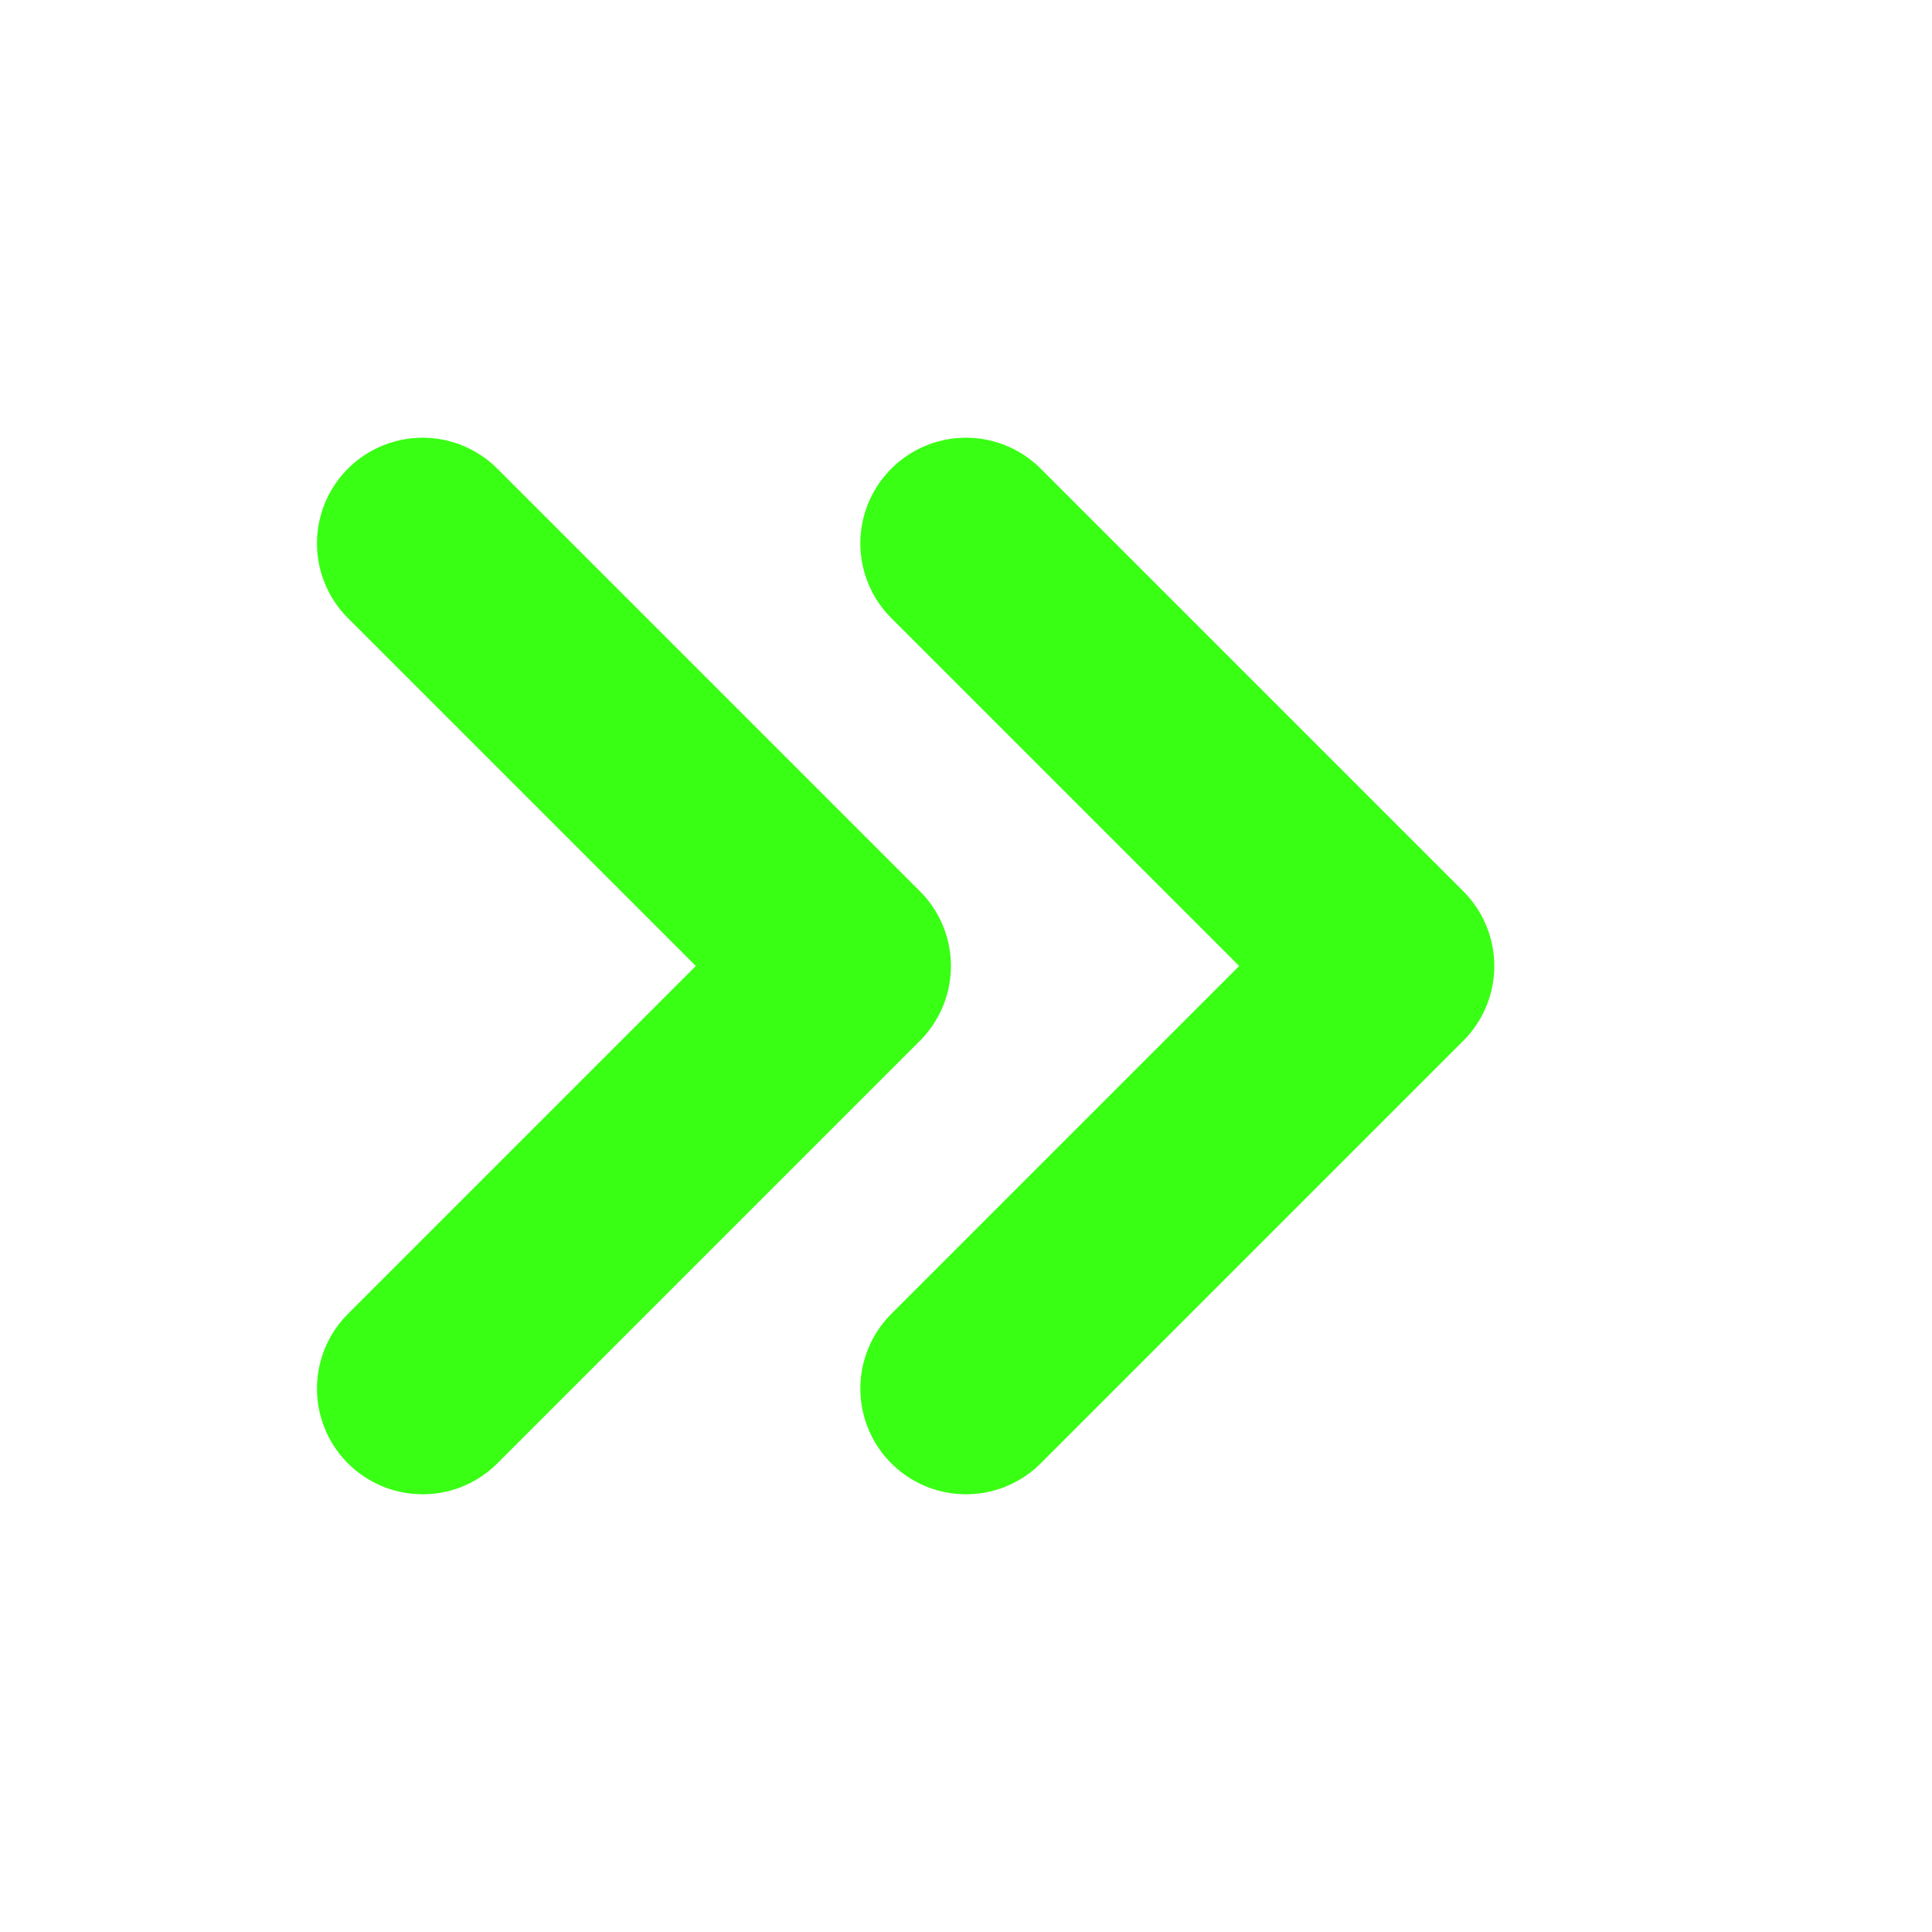
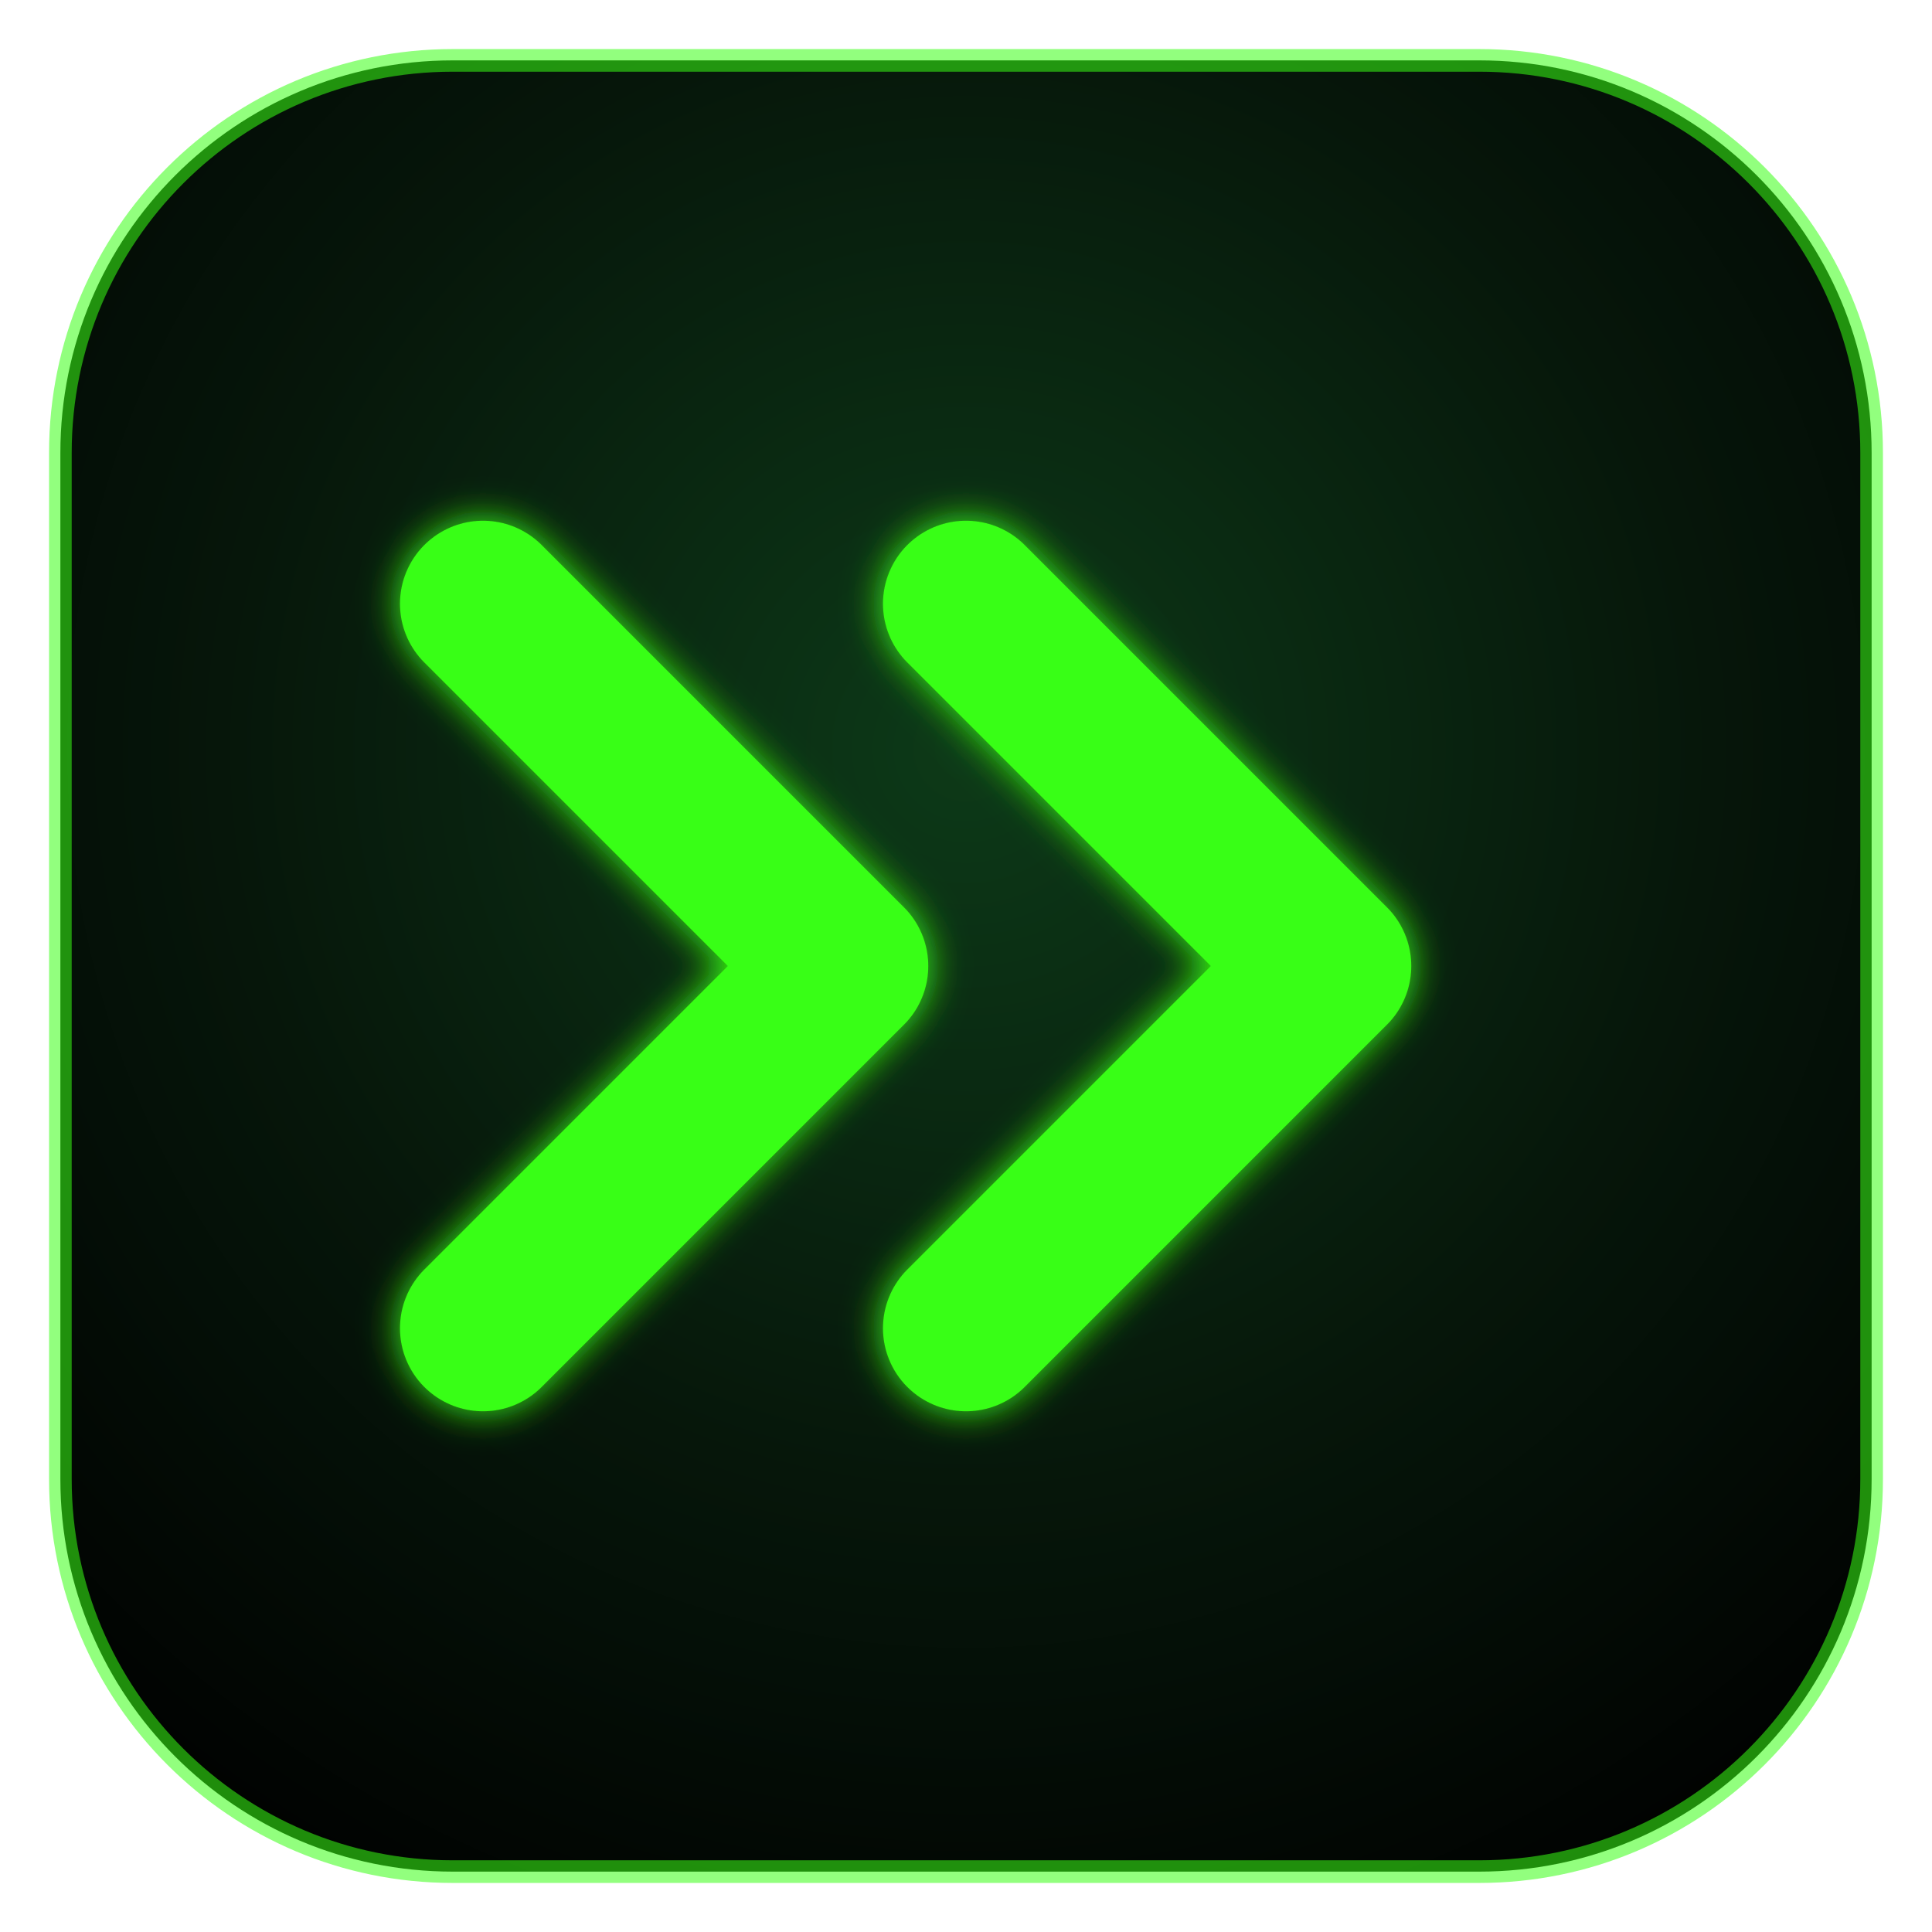
- <svg xmlns="http://www.w3.org/2000/svg" width="64" height="64" viewBox="0 0 64 64">
-   <g fill="none" stroke="#39ff14" stroke-width="7" stroke-linecap="round" stroke-linejoin="round">
-     <polyline points="14,18 28,32 14,46" />
-     <polyline points="32,18 46,32 32,46" />
+ <svg xmlns="http://www.w3.org/2000/svg" width="256" height="256" viewBox="0 0 256 256">
+   <defs>
+     <radialGradient id="bg" cx="50%" cy="38%" r="75%">
+       <stop offset="0" stop-color="#0d3a18" />
+       <stop offset="0.55" stop-color="#06160a" />
+       <stop offset="1" stop-color="#000000" />
+     </radialGradient>
+     <filter id="glow" x="-20%" y="-20%" width="140%" height="140%">
+       <feGaussianBlur stdDeviation="2.5" result="b" />
+       <feMerge>
+         <feMergeNode in="b" />
+         <feMergeNode in="SourceGraphic" />
+       </feMerge>
+     </filter>
+   </defs>
+   <rect x="8" y="8" width="240" height="240" rx="52" ry="52" fill="url(#bg)" stroke="#39ff14" stroke-width="3" stroke-opacity="0.55" />
+   <g fill="none" stroke="#39ff14" stroke-width="22" stroke-linecap="round" stroke-linejoin="round" filter="url(#glow)">
+     <polyline points="64,80 112,128 64,176" />
+     <polyline points="128,80 176,128 128,176" />
  </g>
</svg>
